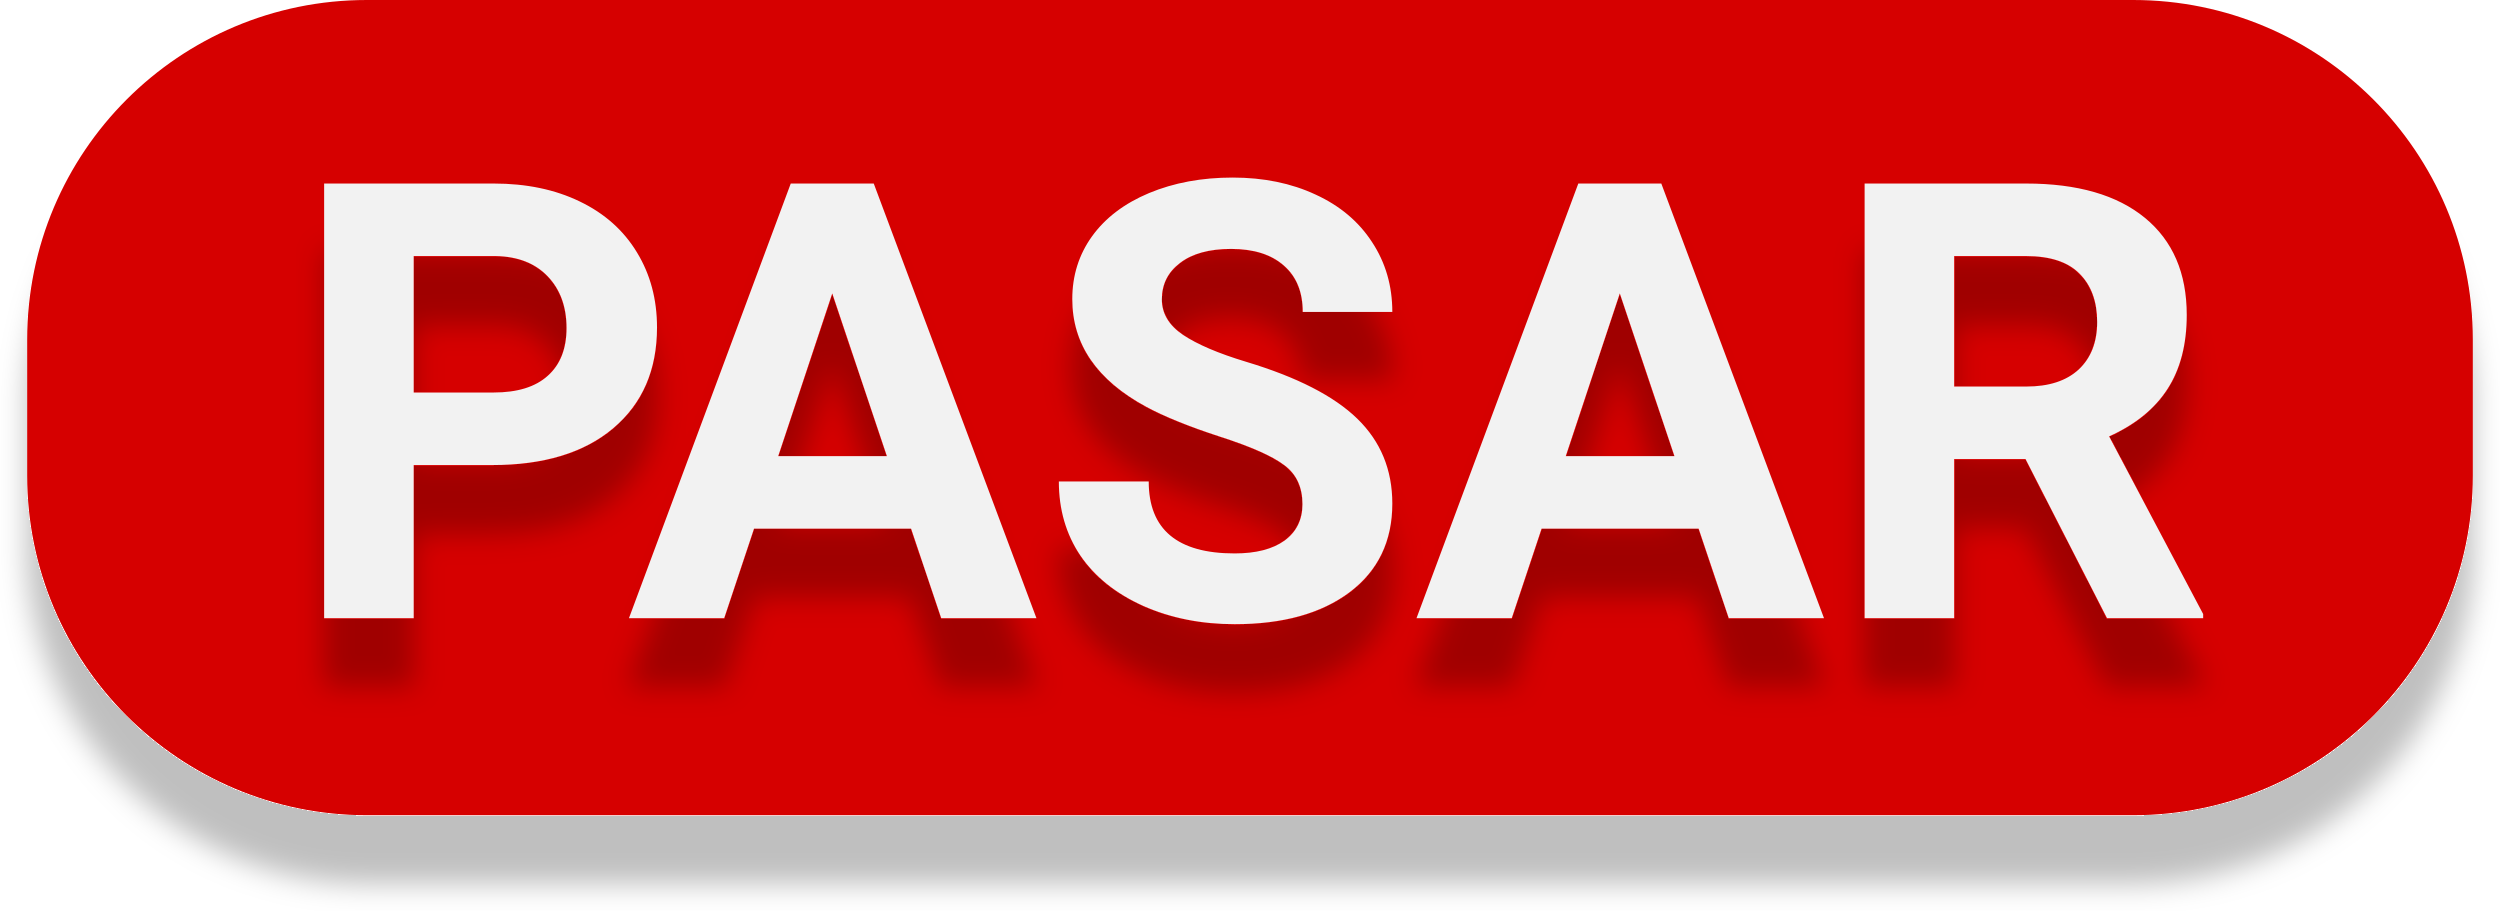
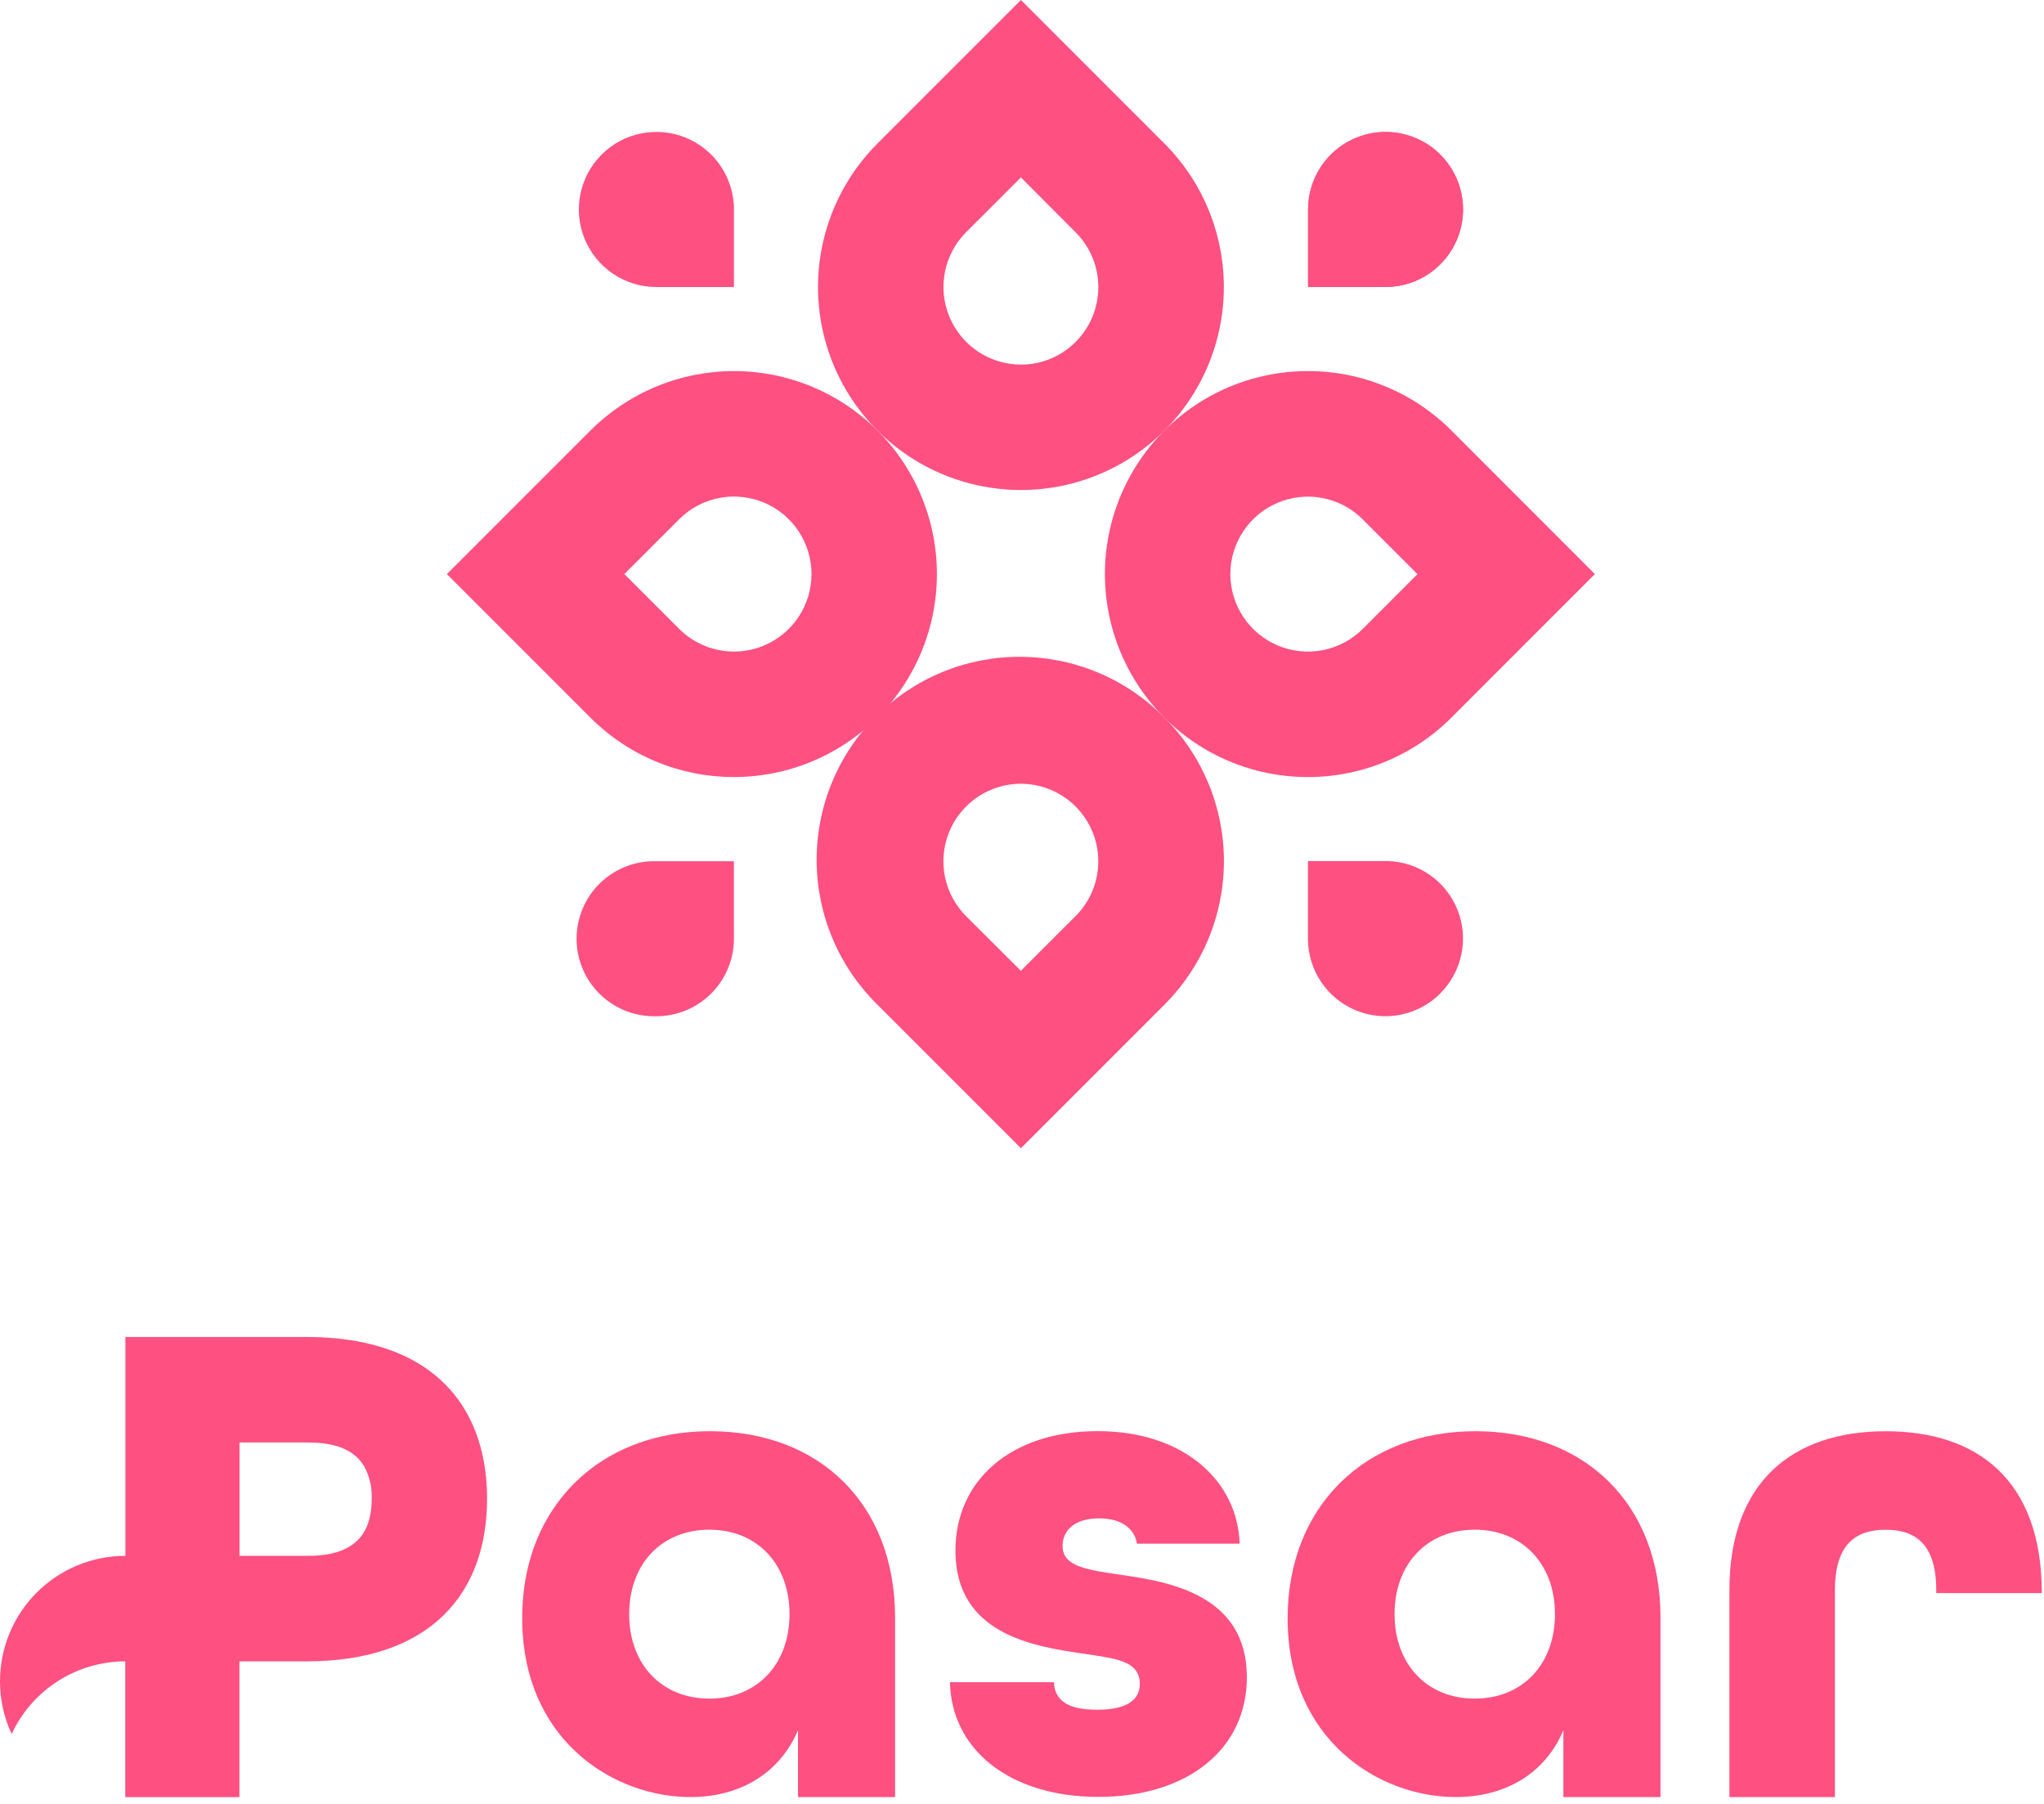
- <svg xmlns="http://www.w3.org/2000/svg" width="368" height="134" viewBox="0 0 368 134" fill="none">
-   <g filter="url(#filter0_d_48_3)">
-     <rect x="4" width="360" height="120" rx="50" fill="#D60000" />
-   </g>
-   <g filter="url(#filter1_d_48_3)">
-     <path d="M60.897 68.456V91H47.713V27.016H72.674C77.478 27.016 81.697 27.895 85.33 29.652C88.992 31.41 91.805 33.915 93.768 37.167C95.731 40.39 96.712 44.066 96.712 48.197C96.712 54.467 94.559 59.418 90.252 63.051C85.975 66.654 80.042 68.456 72.454 68.456H60.897ZM60.897 57.777H72.674C76.16 57.777 78.811 56.957 80.628 55.316C82.474 53.676 83.397 51.332 83.397 48.285C83.397 45.15 82.474 42.616 80.628 40.683C78.782 38.749 76.233 37.753 72.981 37.694H60.897V57.777ZM134.109 77.816H110.994L106.6 91H92.581L116.399 27.016H128.616L152.566 91H138.548L134.109 77.816ZM114.554 67.138H130.55L122.508 43.188L114.554 67.138ZM191.722 74.213C191.722 71.723 190.843 69.818 189.085 68.5C187.327 67.152 184.163 65.746 179.593 64.281C175.022 62.787 171.404 61.322 168.738 59.887C161.473 55.961 157.84 50.673 157.84 44.023C157.84 40.565 158.807 37.489 160.74 34.794C162.703 32.069 165.501 29.945 169.134 28.422C172.796 26.898 176.897 26.137 181.438 26.137C186.009 26.137 190.081 26.972 193.655 28.642C197.229 30.282 199.998 32.611 201.961 35.629C203.953 38.647 204.949 42.074 204.949 45.912H191.766C191.766 42.982 190.843 40.712 188.997 39.101C187.151 37.46 184.559 36.64 181.219 36.64C177.996 36.64 175.491 37.328 173.704 38.705C171.917 40.053 171.023 41.84 171.023 44.066C171.023 46.147 172.063 47.89 174.144 49.296C176.253 50.702 179.344 52.02 183.416 53.251C190.916 55.507 196.38 58.305 199.808 61.645C203.235 64.984 204.949 69.144 204.949 74.125C204.949 79.662 202.854 84.013 198.665 87.177C194.476 90.311 188.836 91.879 181.746 91.879C176.824 91.879 172.342 90.985 168.299 89.198C164.256 87.382 161.165 84.906 159.026 81.772C156.917 78.637 155.862 75.004 155.862 70.873H169.09C169.09 77.934 173.309 81.464 181.746 81.464C184.881 81.464 187.327 80.834 189.085 79.574C190.843 78.285 191.722 76.498 191.722 74.213ZM250.037 77.816H226.922L222.527 91H208.509L232.327 27.016H244.544L268.494 91H254.476L250.037 77.816ZM230.481 67.138H246.478L238.436 43.188L230.481 67.138ZM298.157 67.577H287.654V91H274.471V27.016H298.245C305.804 27.016 311.634 28.7 315.735 32.069C319.837 35.438 321.888 40.199 321.888 46.352C321.888 50.717 320.936 54.364 319.031 57.294C317.156 60.194 314.3 62.509 310.462 64.237L324.305 90.385V91H310.154L298.157 67.577ZM287.654 56.898H298.289C301.6 56.898 304.163 56.063 305.979 54.394C307.796 52.694 308.704 50.365 308.704 47.406C308.704 44.389 307.84 42.016 306.111 40.287C304.412 38.559 301.79 37.694 298.245 37.694H287.654V56.898Z" fill="#F2F2F2" />
-   </g>
-   <defs>
-     <filter id="filter0_d_48_3" x="0" y="0" width="368" height="134" filterUnits="userSpaceOnUse" color-interpolation-filters="sRGB">
-       <feFlood flood-opacity="0" result="BackgroundImageFix" />
-       <feColorMatrix in="SourceAlpha" type="matrix" values="0 0 0 0 0 0 0 0 0 0 0 0 0 0 0 0 0 0 127 0" result="hardAlpha" />
-       <feOffset dy="10" />
-       <feGaussianBlur stdDeviation="2" />
-       <feComposite in2="hardAlpha" operator="out" />
-       <feColorMatrix type="matrix" values="0 0 0 0 0 0 0 0 0 0 0 0 0 0 0 0 0 0 0.25 0" />
-       <feBlend mode="normal" in2="BackgroundImageFix" result="effect1_dropShadow_48_3" />
-       <feBlend mode="normal" in="SourceGraphic" in2="effect1_dropShadow_48_3" result="shape" />
-     </filter>
-     <filter id="filter1_d_48_3" x="43.713" y="26.137" width="284.592" height="79.742" filterUnits="userSpaceOnUse" color-interpolation-filters="sRGB">
-       <feFlood flood-opacity="0" result="BackgroundImageFix" />
-       <feColorMatrix in="SourceAlpha" type="matrix" values="0 0 0 0 0 0 0 0 0 0 0 0 0 0 0 0 0 0 127 0" result="hardAlpha" />
-       <feOffset dy="10" />
-       <feGaussianBlur stdDeviation="2" />
-       <feComposite in2="hardAlpha" operator="out" />
-       <feColorMatrix type="matrix" values="0 0 0 0 0 0 0 0 0 0 0 0 0 0 0 0 0 0 0.25 0" />
-       <feBlend mode="normal" in2="BackgroundImageFix" result="effect1_dropShadow_48_3" />
-       <feBlend mode="normal" in="SourceGraphic" in2="effect1_dropShadow_48_3" result="shape" />
-     </filter>
-   </defs>
+ <svg xmlns="http://www.w3.org/2000/svg" width="229" height="202" viewBox="0 0 229 202" fill="none">
+   <path d="M130.464 80.384C128.36 78.24 125.852 76.533 123.085 75.363C120.318 74.194 117.346 73.584 114.342 73.569C111.338 73.555 108.361 74.135 105.582 75.278C102.804 76.421 100.28 78.103 98.155 80.227C96.03 82.351 94.348 84.875 93.204 87.653C92.061 90.431 91.479 93.409 91.493 96.413C91.507 99.417 92.116 102.389 93.285 105.156C94.454 107.923 96.16 110.432 98.304 112.536L114.38 128.612L130.464 112.528C132.575 110.418 134.249 107.912 135.392 105.155C136.534 102.397 137.122 99.441 137.122 96.456C137.122 93.471 136.534 90.516 135.392 87.758C134.249 85 132.575 82.495 130.464 80.384ZM120.642 102.471C120.603 102.517 120.561 102.56 120.514 102.606C120.468 102.652 120.43 102.691 120.383 102.729L114.373 108.74L108.235 102.621C107.021 101.406 106.195 99.858 105.86 98.174C105.525 96.489 105.697 94.743 106.354 93.156C107.01 91.569 108.122 90.212 109.55 89.257C110.977 88.301 112.655 87.79 114.373 87.787C116.074 87.79 117.737 88.292 119.156 89.231C120.575 90.17 121.687 91.505 122.354 93.071C123.021 94.636 123.213 96.363 122.907 98.037C122.602 99.71 121.811 101.258 120.634 102.486L120.642 102.471Z" fill="#FF5082" />
+   <path d="M162.609 48.224C160.5 46.109 157.994 44.432 155.235 43.289C152.476 42.147 149.519 41.561 146.532 41.566C142.793 41.565 139.11 42.486 135.812 44.248C132.513 46.011 129.7 48.559 127.622 51.669C125.544 54.778 124.265 58.352 123.898 62.074C123.531 65.795 124.088 69.55 125.519 73.005C126.95 76.46 129.211 79.509 132.102 81.882C134.993 84.254 138.425 85.877 142.093 86.606C145.76 87.336 149.552 87.149 153.13 86.063C156.709 84.977 159.965 83.025 162.609 80.38L178.681 64.304L162.609 48.224ZM152.674 70.446C151.459 71.66 149.911 72.486 148.227 72.821C146.542 73.156 144.796 72.984 143.209 72.327C141.622 71.67 140.265 70.558 139.31 69.131C138.354 67.704 137.843 66.026 137.841 64.308C137.842 62.606 138.344 60.941 139.283 59.522C140.223 58.102 141.558 56.99 143.124 56.323C144.691 55.656 146.418 55.464 148.093 55.77C149.767 56.077 151.315 56.868 152.543 58.047C152.586 58.081 152.632 58.128 152.674 58.17C152.717 58.212 152.763 58.259 152.798 58.301L158.808 64.312L152.674 70.446Z" fill="#FF5082" />
+   <path d="M98.304 48.224C96.193 46.113 93.687 44.438 90.929 43.296C88.17 42.153 85.214 41.565 82.228 41.565C79.243 41.565 76.286 42.153 73.528 43.296C70.77 44.438 68.263 46.113 66.152 48.224L50.069 64.304L66.144 80.38C68.254 82.493 70.76 84.169 73.519 85.311C76.278 86.454 79.235 87.041 82.221 87.039C86.719 87.041 91.116 85.709 94.857 83.212C98.598 80.714 101.514 77.163 103.235 73.007C104.957 68.852 105.408 64.279 104.53 59.868C103.652 55.456 101.486 51.404 98.304 48.224ZM90.916 64.304C90.915 66.022 90.404 67.7 89.45 69.128C88.495 70.555 87.138 71.668 85.551 72.325C83.964 72.982 82.218 73.153 80.533 72.818C78.849 72.483 77.301 71.656 76.086 70.442L69.948 64.304L75.959 58.294C75.998 58.251 76.04 58.205 76.086 58.162C76.133 58.12 76.175 58.074 76.218 58.039C77.445 56.86 78.993 56.068 80.667 55.761C82.342 55.454 84.069 55.647 85.635 56.314C87.202 56.981 88.537 58.093 89.476 59.513C90.415 60.933 90.916 62.598 90.916 64.3V64.304Z" fill="#FF5082" />
+   <path d="M130.456 16.076L114.38 0L98.304 16.076C95.125 19.256 92.96 23.306 92.082 27.717C91.205 32.127 91.655 36.698 93.376 40.852C95.097 45.007 98.011 48.557 101.75 51.055C105.488 53.553 109.884 54.887 114.38 54.887C118.877 54.887 123.272 53.553 127.011 51.055C130.75 48.557 133.664 45.007 135.385 40.852C137.105 36.698 137.556 32.127 136.678 27.717C135.801 23.306 133.636 19.256 130.456 16.076ZM120.514 38.294C119.711 39.103 118.755 39.744 117.702 40.181C116.649 40.618 115.52 40.842 114.38 40.84C112.663 40.838 110.985 40.327 109.557 39.371C108.13 38.416 107.018 37.059 106.361 35.472C105.705 33.885 105.533 32.139 105.868 30.454C106.202 28.769 107.029 27.222 108.242 26.006L114.38 19.872L120.368 25.883C120.414 25.921 120.458 25.962 120.499 26.006C120.545 26.053 120.588 26.095 120.626 26.141C122.202 27.779 123.073 29.968 123.052 32.24C123.031 34.513 122.12 36.686 120.514 38.294Z" fill="#FF5082" />
+   <path d="M73.54 113.829C72.378 113.863 71.222 113.664 70.138 113.244C69.055 112.823 68.067 112.189 67.233 111.38C66.399 110.57 65.736 109.602 65.283 108.531C64.83 107.461 64.597 106.31 64.597 105.148C64.597 103.986 64.83 102.836 65.283 101.765C65.736 100.695 66.399 99.726 67.233 98.917C68.067 98.107 69.055 97.473 70.138 97.053C71.222 96.632 72.378 96.433 73.54 96.468H82.224V105.156C82.221 107.457 81.305 109.663 79.677 111.289C78.048 112.915 75.841 113.829 73.54 113.829Z" fill="#FF5082" />
+   <path d="M82.228 32.152H73.498C71.781 32.144 70.106 31.627 68.683 30.667C67.259 29.707 66.152 28.348 65.501 26.759C64.85 25.171 64.684 23.426 65.024 21.743C65.364 20.061 66.195 18.517 67.412 17.306C68.628 16.095 70.177 15.272 71.861 14.94C73.545 14.608 75.29 14.783 76.875 15.441C78.46 16.1 79.814 17.214 80.767 18.642C81.72 20.069 82.228 21.747 82.228 23.464V32.152Z" fill="#FF5082" />
+   <path d="M161.355 111.29C160.146 112.497 158.608 113.32 156.934 113.657C155.259 113.994 153.523 113.83 151.941 113.185C150.36 112.54 149.003 111.443 148.042 110.032C147.081 108.62 146.557 106.956 146.536 105.248C146.536 105.129 146.536 105.009 146.536 104.897V96.448H155.12H155.467C157.164 96.495 158.811 97.039 160.202 98.012C161.593 98.985 162.669 100.344 163.295 101.922C163.922 103.5 164.072 105.227 163.727 106.889C163.382 108.552 162.557 110.076 161.355 111.275V111.29Z" fill="#FF5082" />
+   <path d="M155.398 32.144C155.338 32.148 155.277 32.148 155.217 32.144C155.156 32.148 155.096 32.148 155.035 32.144H146.548V23.468C146.548 21.75 147.057 20.071 148.011 18.642C148.965 17.214 150.321 16.1 151.907 15.442C153.494 14.784 155.24 14.611 156.925 14.945C158.61 15.279 160.158 16.105 161.374 17.318C162.579 18.523 163.404 20.055 163.745 21.725C164.086 23.395 163.928 25.128 163.29 26.708C162.653 28.289 161.565 29.647 160.162 30.613C158.759 31.58 157.102 32.113 155.398 32.144Z" fill="#FF5082" />
+   <path d="M161.366 17.326C162.569 18.53 163.391 20.061 163.73 21.729C164.07 23.397 163.912 25.128 163.276 26.706C162.64 28.285 161.555 29.642 160.154 30.609C158.753 31.576 157.1 32.11 155.398 32.144C155.338 32.148 155.277 32.148 155.217 32.144C155.156 32.148 155.096 32.148 155.035 32.144H146.548V23.468C146.548 21.75 147.057 20.071 148.011 18.642C148.965 17.214 150.321 16.1 151.907 15.442C153.494 14.784 155.24 14.611 156.925 14.945C158.61 15.279 160.158 16.105 161.374 17.318L161.366 17.326Z" fill="#FF5082" />
+   <path d="M79.555 160.313C71.947 160.313 65.736 163.5 62.086 168.87C59.771 172.234 58.506 176.447 58.506 181.273C58.506 181.825 58.506 182.369 58.556 182.901C59.328 195.347 69.026 201.292 77.348 201.292C82.938 201.292 87.352 198.615 89.404 193.811V201.292H100.28V181.192C100.28 168.43 91.765 160.313 79.555 160.313ZM79.474 190.266C74.115 190.266 70.489 186.408 70.489 180.802C70.489 175.197 74.115 171.343 79.474 171.343C84.832 171.343 88.455 175.201 88.455 180.802C88.455 186.404 84.829 190.266 79.474 190.266Z" fill="#FF5082" />
+   <path d="M125.499 176.389C121.872 175.837 119.041 175.521 119.041 173.16C119.041 171.578 120.217 170.074 123.138 170.074C125.499 170.074 127.077 171.096 127.382 172.913H138.886C138.651 165.895 132.663 160.305 122.964 160.305C113.265 160.305 107.042 165.814 107.042 173.7C107.042 183.082 115.873 184.421 121.236 185.208C124.855 185.76 127.698 185.98 127.698 188.599C127.698 190.254 126.51 191.512 122.891 191.512C119.654 191.512 118.161 190.49 118.08 188.426H106.429C106.583 195.914 113.045 201.273 123.057 201.273C133.068 201.273 139.692 195.914 139.692 187.874C139.692 178.677 131.101 177.176 125.499 176.389Z" fill="#FF5082" />
+   <path d="M165.301 160.313C152.929 160.313 144.26 168.746 144.26 181.273C144.26 194.834 154.43 201.292 163.094 201.292C168.692 201.292 173.125 198.615 175.154 193.811V201.292H186.034V181.192C186.034 168.43 177.523 160.313 165.301 160.313ZM165.22 190.266C159.865 190.266 156.239 186.408 156.239 180.802C156.239 175.197 159.865 171.343 165.22 171.343C170.575 171.343 174.213 175.201 174.213 180.802C174.213 186.404 170.587 190.266 165.22 190.266Z" fill="#FF5082" />
+   <path d="M211.257 160.317C200.841 160.317 193.754 165.988 193.754 178.125V201.296H205.578V178.125C205.578 172.924 207.947 171.35 211.257 171.35C214.567 171.35 216.928 172.924 216.928 178.125V178.441H228.753V178.206C228.672 165.891 221.658 160.317 211.257 160.317Z" fill="#FF5082" />
+   <path d="M46.099 152.281C43.055 150.66 39.154 149.758 34.313 149.758H14.051V174.271C12.205 174.27 10.378 174.634 8.673 175.339C6.968 176.045 5.419 177.08 4.114 178.385C2.809 179.69 1.774 181.239 1.069 182.944C0.363 184.649 -0 186.476 4.37223e-05 188.322C-0.005 190.364 0.44 192.382 1.304 194.232C2.43 191.803 4.227 189.747 6.482 188.305C8.738 186.862 11.358 186.095 14.035 186.092V201.3H26.824V186.092H34.313C48.344 186.092 54.567 178.376 54.567 167.882C54.567 161.011 51.889 155.355 46.099 152.281ZM37.079 174.028C36.246 174.2 35.398 174.281 34.548 174.271H26.832V161.578H34.548C37.92 161.578 39.841 162.608 40.809 164.256C41.407 165.368 41.695 166.621 41.643 167.882C41.643 170.938 40.508 173.291 37.079 174.028Z" fill="#FF5082" />
</svg>
